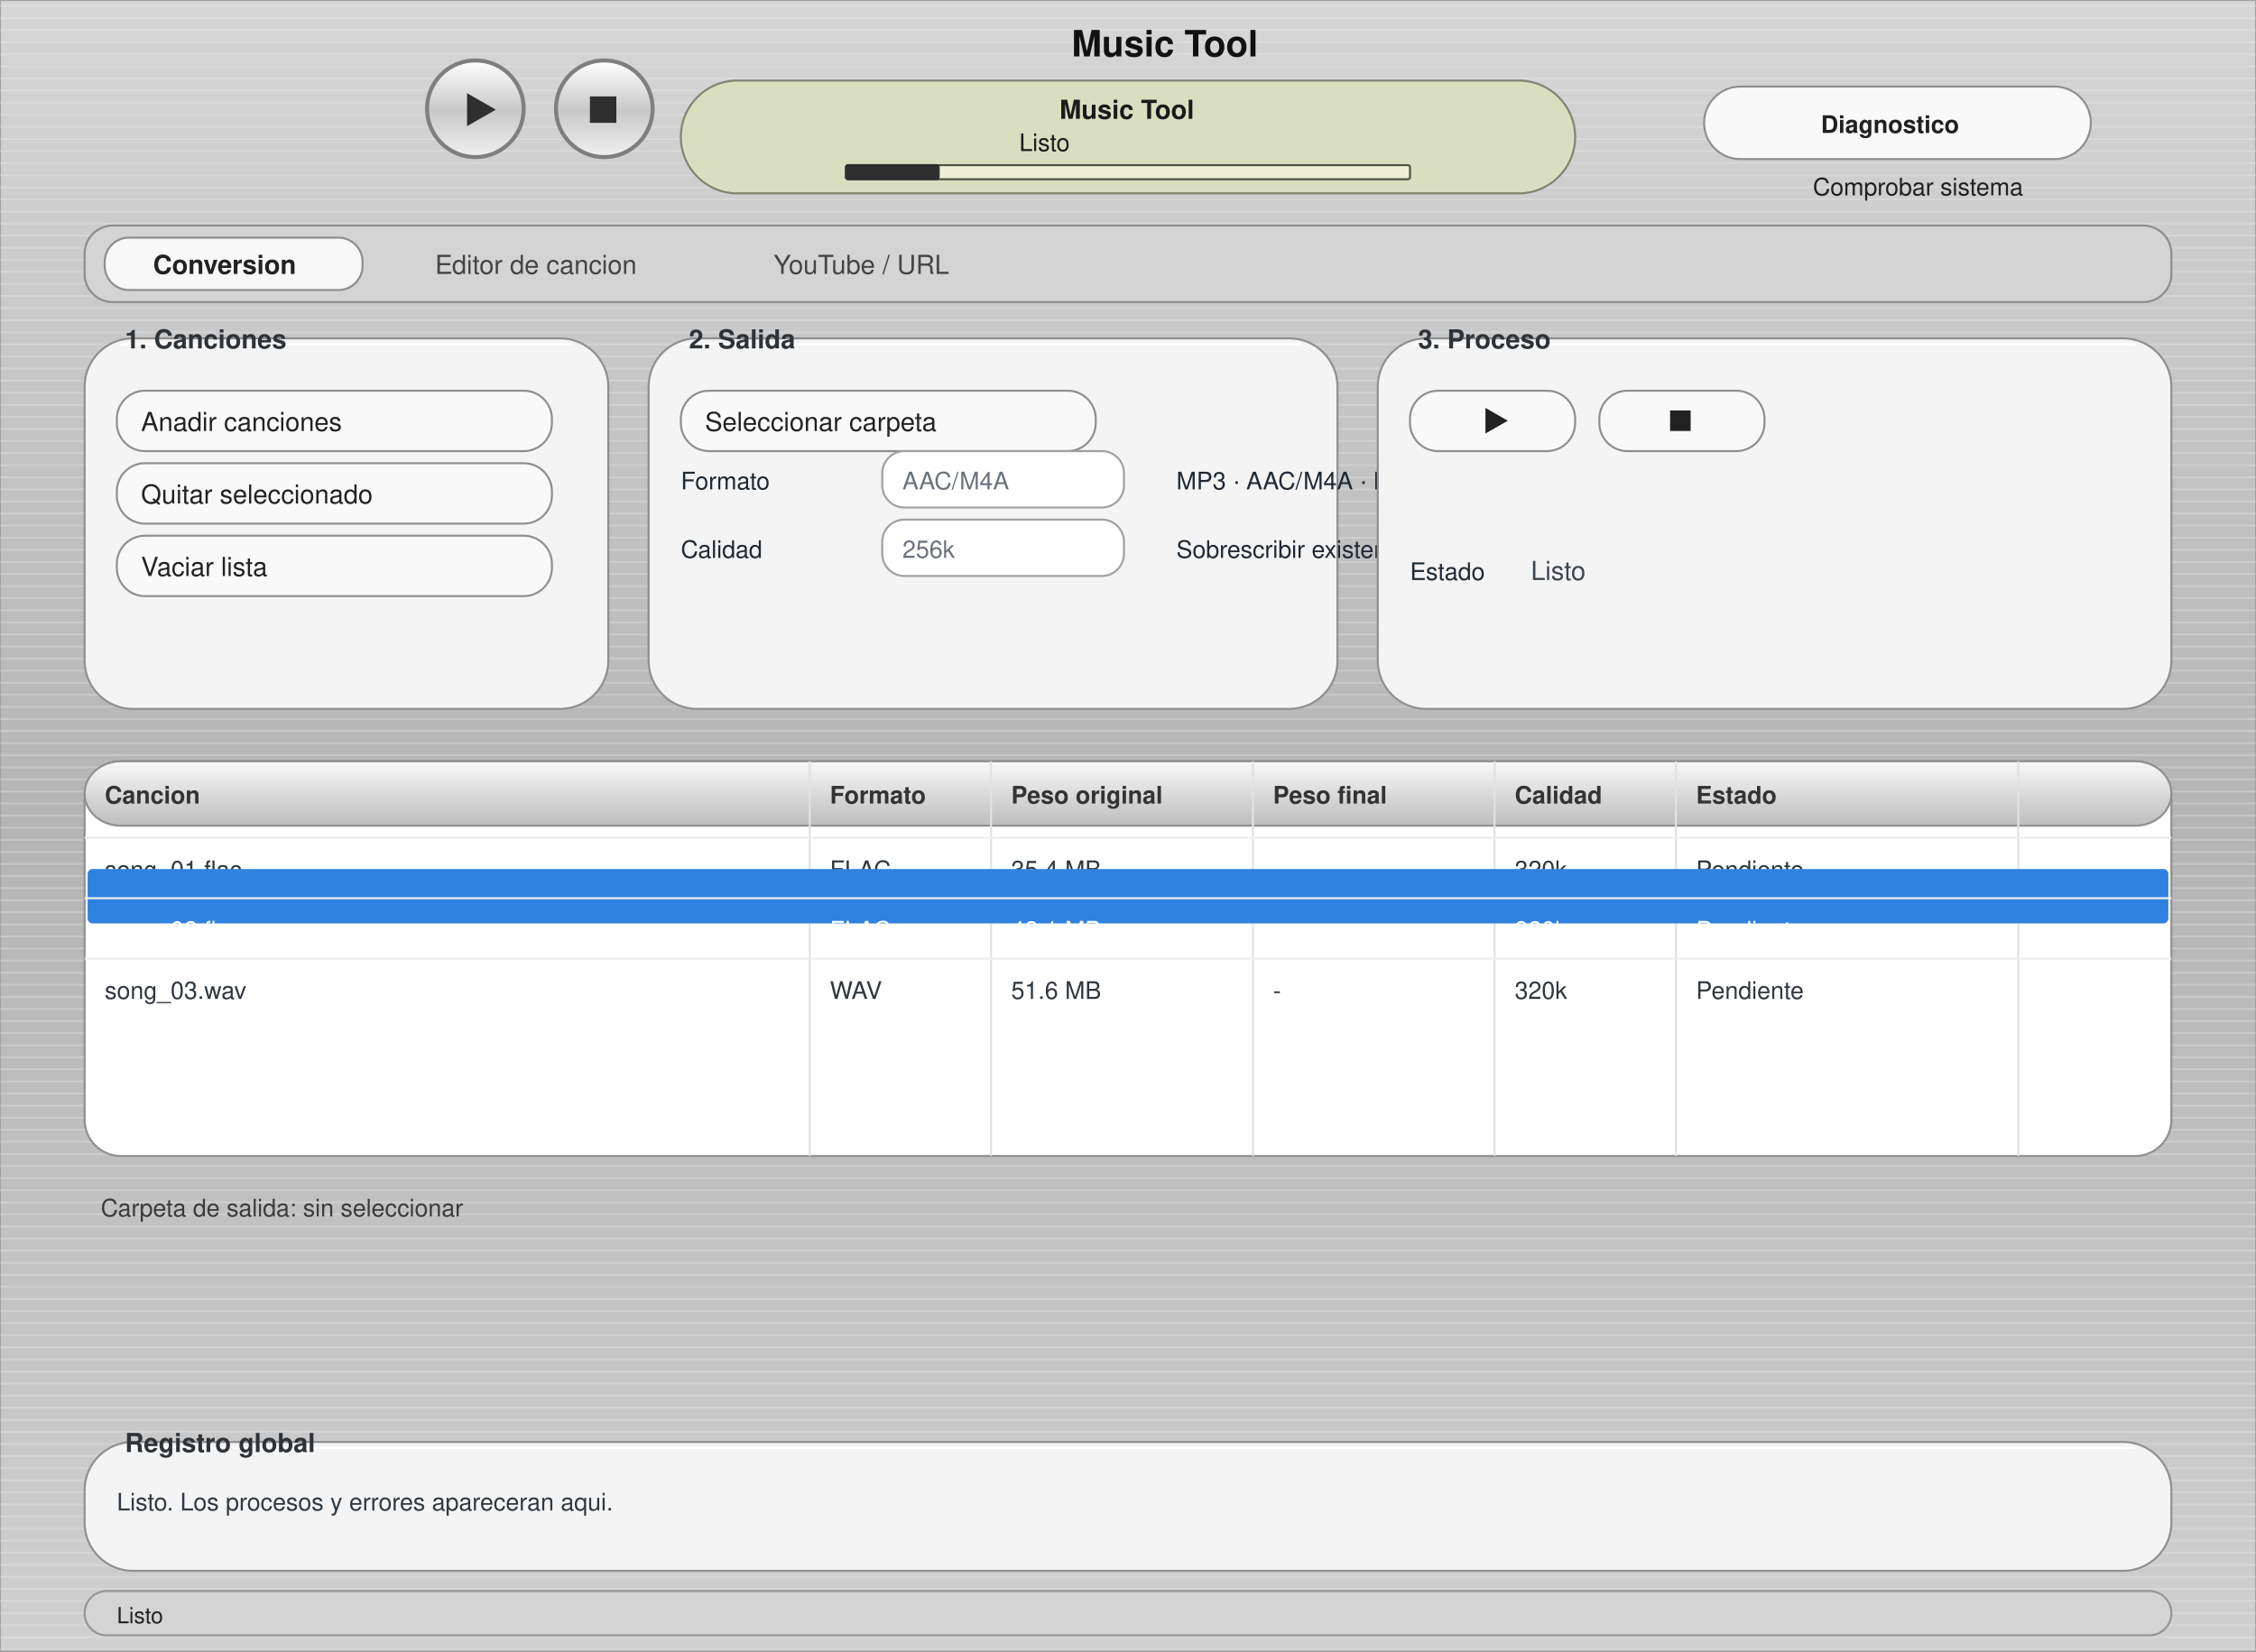
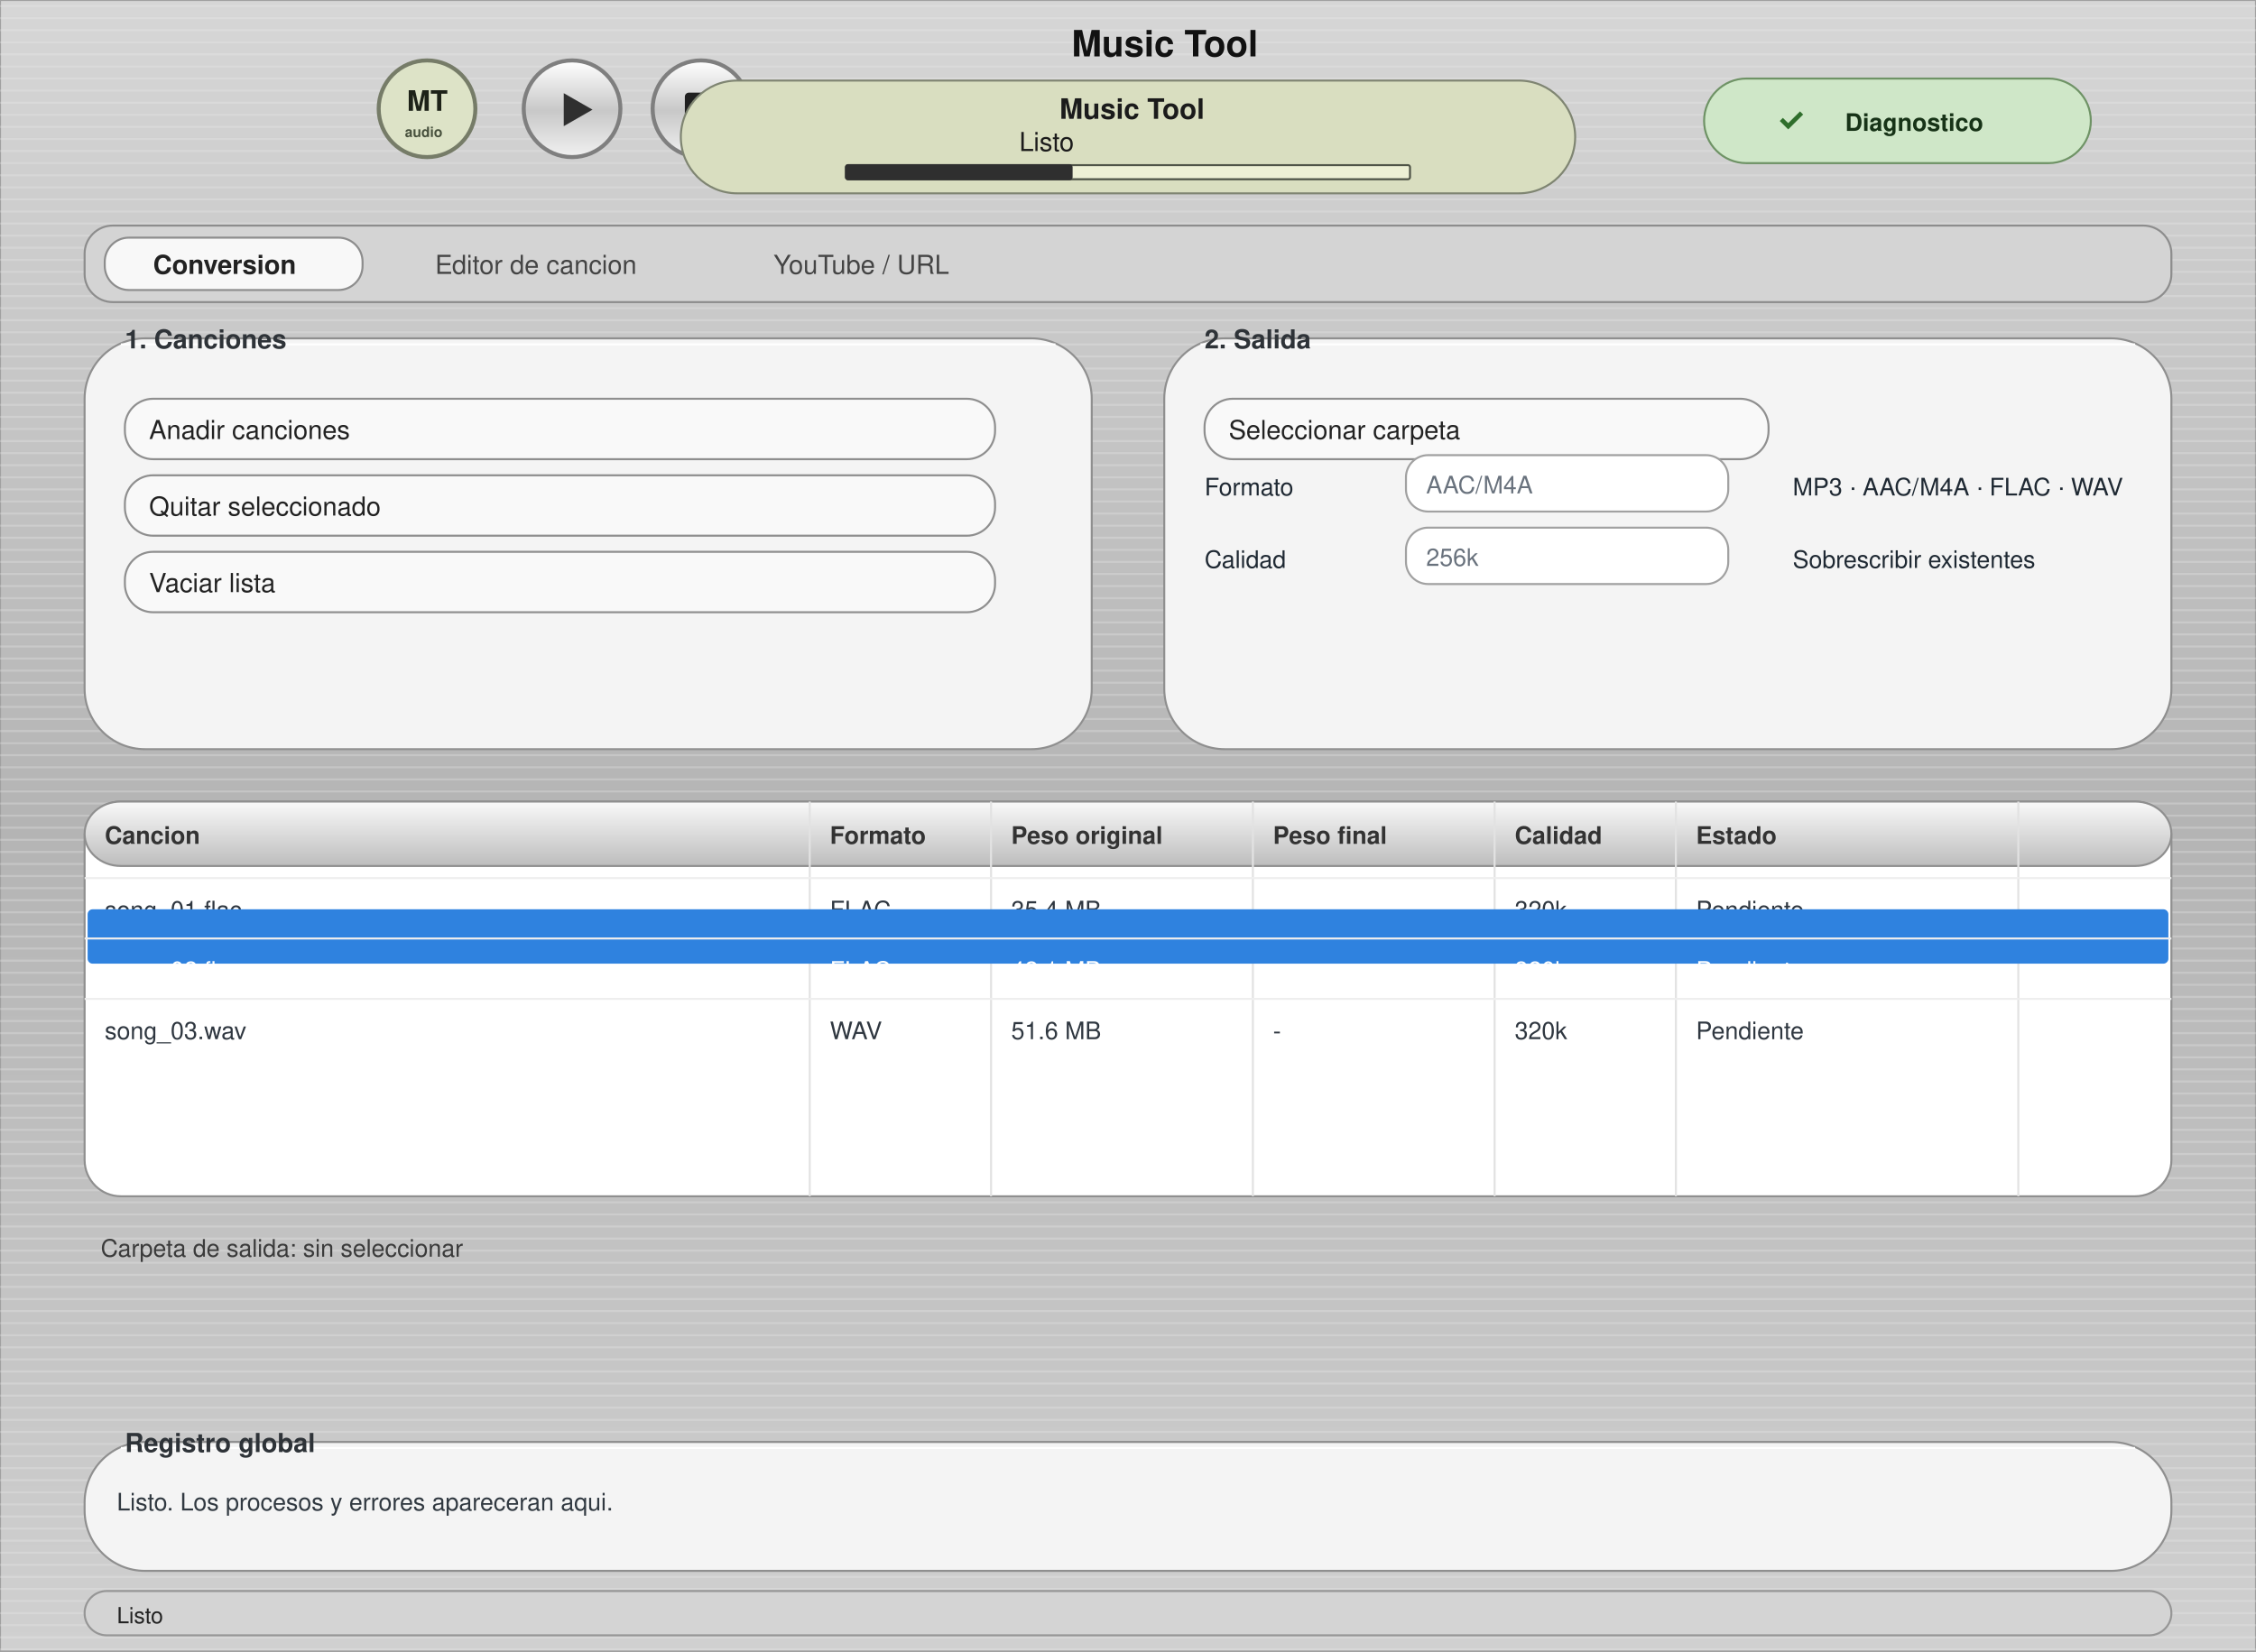
<svg xmlns="http://www.w3.org/2000/svg" width="1120" height="820" viewBox="0 0 1120 820">
  <defs>
    <linearGradient id="metal" x1="0" x2="0" y1="0" y2="1">
      <stop offset="0" stop-color="#d6d6d6" />
      <stop offset="0.5" stop-color="#b4b4b4" />
      <stop offset="1" stop-color="#d0d0d0" />
    </linearGradient>
    <linearGradient id="buttonChrome" x1="0" x2="0" y1="0" y2="1">
      <stop offset="0" stop-color="#ffffff" />
      <stop offset="0.52" stop-color="#c8c8c8" />
      <stop offset="1" stop-color="#f1f1f1" />
    </linearGradient>
    <linearGradient id="tableHeader" x1="0" x2="0" y1="0" y2="1">
      <stop offset="0" stop-color="#f9f9f9" />
      <stop offset="1" stop-color="#bdbdbd" />
    </linearGradient>
  </defs>
  <rect x="0" y="0" width="1120" height="820" rx="0" fill="url(#metal)" stroke="#a0a0a0" />
  <line x1="0" y1="3" x2="1120" y2="3" stroke="#eeeeee" opacity="0.28" />
  <line x1="0" y1="9" x2="1120" y2="9" stroke="#eeeeee" opacity="0.28" />
  <line x1="0" y1="15" x2="1120" y2="15" stroke="#eeeeee" opacity="0.28" />
  <line x1="0" y1="21" x2="1120" y2="21" stroke="#eeeeee" opacity="0.28" />
  <line x1="0" y1="27" x2="1120" y2="27" stroke="#eeeeee" opacity="0.28" />
  <line x1="0" y1="33" x2="1120" y2="33" stroke="#eeeeee" opacity="0.28" />
  <line x1="0" y1="39" x2="1120" y2="39" stroke="#eeeeee" opacity="0.28" />
  <line x1="0" y1="45" x2="1120" y2="45" stroke="#eeeeee" opacity="0.28" />
  <line x1="0" y1="51" x2="1120" y2="51" stroke="#eeeeee" opacity="0.28" />
  <line x1="0" y1="57" x2="1120" y2="57" stroke="#eeeeee" opacity="0.28" />
  <line x1="0" y1="63" x2="1120" y2="63" stroke="#eeeeee" opacity="0.28" />
  <line x1="0" y1="69" x2="1120" y2="69" stroke="#eeeeee" opacity="0.28" />
  <line x1="0" y1="75" x2="1120" y2="75" stroke="#eeeeee" opacity="0.28" />
  <line x1="0" y1="81" x2="1120" y2="81" stroke="#eeeeee" opacity="0.28" />
  <line x1="0" y1="87" x2="1120" y2="87" stroke="#eeeeee" opacity="0.28" />
  <line x1="0" y1="93" x2="1120" y2="93" stroke="#eeeeee" opacity="0.28" />
  <line x1="0" y1="99" x2="1120" y2="99" stroke="#eeeeee" opacity="0.28" />
  <line x1="0" y1="105" x2="1120" y2="105" stroke="#eeeeee" opacity="0.28" />
  <line x1="0" y1="111" x2="1120" y2="111" stroke="#eeeeee" opacity="0.28" />
  <line x1="0" y1="117" x2="1120" y2="117" stroke="#eeeeee" opacity="0.28" />
  <line x1="0" y1="123" x2="1120" y2="123" stroke="#eeeeee" opacity="0.28" />
  <line x1="0" y1="129" x2="1120" y2="129" stroke="#eeeeee" opacity="0.28" />
  <line x1="0" y1="135" x2="1120" y2="135" stroke="#eeeeee" opacity="0.28" />
  <line x1="0" y1="141" x2="1120" y2="141" stroke="#eeeeee" opacity="0.28" />
  <line x1="0" y1="147" x2="1120" y2="147" stroke="#eeeeee" opacity="0.28" />
  <line x1="0" y1="153" x2="1120" y2="153" stroke="#eeeeee" opacity="0.28" />
  <line x1="0" y1="159" x2="1120" y2="159" stroke="#eeeeee" opacity="0.28" />
  <line x1="0" y1="165" x2="1120" y2="165" stroke="#eeeeee" opacity="0.28" />
  <line x1="0" y1="171" x2="1120" y2="171" stroke="#eeeeee" opacity="0.28" />
  <line x1="0" y1="177" x2="1120" y2="177" stroke="#eeeeee" opacity="0.28" />
  <line x1="0" y1="183" x2="1120" y2="183" stroke="#eeeeee" opacity="0.28" />
  <line x1="0" y1="189" x2="1120" y2="189" stroke="#eeeeee" opacity="0.28" />
  <line x1="0" y1="195" x2="1120" y2="195" stroke="#eeeeee" opacity="0.28" />
  <line x1="0" y1="201" x2="1120" y2="201" stroke="#eeeeee" opacity="0.28" />
  <line x1="0" y1="207" x2="1120" y2="207" stroke="#eeeeee" opacity="0.28" />
  <line x1="0" y1="213" x2="1120" y2="213" stroke="#eeeeee" opacity="0.28" />
  <line x1="0" y1="219" x2="1120" y2="219" stroke="#eeeeee" opacity="0.28" />
  <line x1="0" y1="225" x2="1120" y2="225" stroke="#eeeeee" opacity="0.28" />
  <line x1="0" y1="231" x2="1120" y2="231" stroke="#eeeeee" opacity="0.28" />
  <line x1="0" y1="237" x2="1120" y2="237" stroke="#eeeeee" opacity="0.28" />
  <line x1="0" y1="243" x2="1120" y2="243" stroke="#eeeeee" opacity="0.28" />
  <line x1="0" y1="249" x2="1120" y2="249" stroke="#eeeeee" opacity="0.28" />
  <line x1="0" y1="255" x2="1120" y2="255" stroke="#eeeeee" opacity="0.28" />
  <line x1="0" y1="261" x2="1120" y2="261" stroke="#eeeeee" opacity="0.28" />
  <line x1="0" y1="267" x2="1120" y2="267" stroke="#eeeeee" opacity="0.28" />
  <line x1="0" y1="273" x2="1120" y2="273" stroke="#eeeeee" opacity="0.28" />
  <line x1="0" y1="279" x2="1120" y2="279" stroke="#eeeeee" opacity="0.28" />
  <line x1="0" y1="285" x2="1120" y2="285" stroke="#eeeeee" opacity="0.28" />
  <line x1="0" y1="291" x2="1120" y2="291" stroke="#eeeeee" opacity="0.28" />
  <line x1="0" y1="297" x2="1120" y2="297" stroke="#eeeeee" opacity="0.28" />
  <line x1="0" y1="303" x2="1120" y2="303" stroke="#eeeeee" opacity="0.28" />
  <line x1="0" y1="309" x2="1120" y2="309" stroke="#eeeeee" opacity="0.28" />
  <line x1="0" y1="315" x2="1120" y2="315" stroke="#eeeeee" opacity="0.28" />
  <line x1="0" y1="321" x2="1120" y2="321" stroke="#eeeeee" opacity="0.28" />
  <line x1="0" y1="327" x2="1120" y2="327" stroke="#eeeeee" opacity="0.28" />
  <line x1="0" y1="333" x2="1120" y2="333" stroke="#eeeeee" opacity="0.28" />
  <line x1="0" y1="339" x2="1120" y2="339" stroke="#eeeeee" opacity="0.28" />
  <line x1="0" y1="345" x2="1120" y2="345" stroke="#eeeeee" opacity="0.28" />
  <line x1="0" y1="351" x2="1120" y2="351" stroke="#eeeeee" opacity="0.28" />
  <line x1="0" y1="357" x2="1120" y2="357" stroke="#eeeeee" opacity="0.28" />
  <line x1="0" y1="363" x2="1120" y2="363" stroke="#eeeeee" opacity="0.28" />
  <line x1="0" y1="369" x2="1120" y2="369" stroke="#eeeeee" opacity="0.28" />
  <line x1="0" y1="375" x2="1120" y2="375" stroke="#eeeeee" opacity="0.28" />
  <line x1="0" y1="381" x2="1120" y2="381" stroke="#eeeeee" opacity="0.28" />
  <line x1="0" y1="387" x2="1120" y2="387" stroke="#eeeeee" opacity="0.28" />
  <line x1="0" y1="393" x2="1120" y2="393" stroke="#eeeeee" opacity="0.28" />
  <line x1="0" y1="399" x2="1120" y2="399" stroke="#eeeeee" opacity="0.28" />
  <line x1="0" y1="405" x2="1120" y2="405" stroke="#eeeeee" opacity="0.28" />
  <line x1="0" y1="411" x2="1120" y2="411" stroke="#eeeeee" opacity="0.28" />
  <line x1="0" y1="417" x2="1120" y2="417" stroke="#eeeeee" opacity="0.28" />
  <line x1="0" y1="423" x2="1120" y2="423" stroke="#eeeeee" opacity="0.28" />
  <line x1="0" y1="429" x2="1120" y2="429" stroke="#eeeeee" opacity="0.28" />
  <line x1="0" y1="435" x2="1120" y2="435" stroke="#eeeeee" opacity="0.28" />
  <line x1="0" y1="441" x2="1120" y2="441" stroke="#eeeeee" opacity="0.28" />
  <line x1="0" y1="447" x2="1120" y2="447" stroke="#eeeeee" opacity="0.28" />
  <line x1="0" y1="453" x2="1120" y2="453" stroke="#eeeeee" opacity="0.28" />
  <line x1="0" y1="459" x2="1120" y2="459" stroke="#eeeeee" opacity="0.28" />
  <line x1="0" y1="465" x2="1120" y2="465" stroke="#eeeeee" opacity="0.28" />
  <line x1="0" y1="471" x2="1120" y2="471" stroke="#eeeeee" opacity="0.28" />
  <line x1="0" y1="477" x2="1120" y2="477" stroke="#eeeeee" opacity="0.28" />
  <line x1="0" y1="483" x2="1120" y2="483" stroke="#eeeeee" opacity="0.28" />
  <line x1="0" y1="489" x2="1120" y2="489" stroke="#eeeeee" opacity="0.28" />
  <line x1="0" y1="495" x2="1120" y2="495" stroke="#eeeeee" opacity="0.28" />
  <line x1="0" y1="501" x2="1120" y2="501" stroke="#eeeeee" opacity="0.28" />
  <line x1="0" y1="507" x2="1120" y2="507" stroke="#eeeeee" opacity="0.28" />
  <line x1="0" y1="513" x2="1120" y2="513" stroke="#eeeeee" opacity="0.28" />
  <line x1="0" y1="519" x2="1120" y2="519" stroke="#eeeeee" opacity="0.28" />
  <line x1="0" y1="525" x2="1120" y2="525" stroke="#eeeeee" opacity="0.28" />
  <line x1="0" y1="531" x2="1120" y2="531" stroke="#eeeeee" opacity="0.28" />
  <line x1="0" y1="537" x2="1120" y2="537" stroke="#eeeeee" opacity="0.28" />
  <line x1="0" y1="543" x2="1120" y2="543" stroke="#eeeeee" opacity="0.28" />
  <line x1="0" y1="549" x2="1120" y2="549" stroke="#eeeeee" opacity="0.28" />
  <line x1="0" y1="555" x2="1120" y2="555" stroke="#eeeeee" opacity="0.28" />
  <line x1="0" y1="561" x2="1120" y2="561" stroke="#eeeeee" opacity="0.28" />
  <line x1="0" y1="567" x2="1120" y2="567" stroke="#eeeeee" opacity="0.28" />
  <line x1="0" y1="573" x2="1120" y2="573" stroke="#eeeeee" opacity="0.28" />
  <line x1="0" y1="579" x2="1120" y2="579" stroke="#eeeeee" opacity="0.28" />
  <line x1="0" y1="585" x2="1120" y2="585" stroke="#eeeeee" opacity="0.28" />
  <line x1="0" y1="591" x2="1120" y2="591" stroke="#eeeeee" opacity="0.28" />
  <line x1="0" y1="597" x2="1120" y2="597" stroke="#eeeeee" opacity="0.28" />
  <line x1="0" y1="603" x2="1120" y2="603" stroke="#eeeeee" opacity="0.28" />
  <line x1="0" y1="609" x2="1120" y2="609" stroke="#eeeeee" opacity="0.28" />
  <line x1="0" y1="615" x2="1120" y2="615" stroke="#eeeeee" opacity="0.28" />
  <line x1="0" y1="621" x2="1120" y2="621" stroke="#eeeeee" opacity="0.28" />
  <line x1="0" y1="627" x2="1120" y2="627" stroke="#eeeeee" opacity="0.28" />
  <line x1="0" y1="633" x2="1120" y2="633" stroke="#eeeeee" opacity="0.28" />
  <line x1="0" y1="639" x2="1120" y2="639" stroke="#eeeeee" opacity="0.28" />
  <line x1="0" y1="645" x2="1120" y2="645" stroke="#eeeeee" opacity="0.28" />
  <line x1="0" y1="651" x2="1120" y2="651" stroke="#eeeeee" opacity="0.28" />
  <line x1="0" y1="657" x2="1120" y2="657" stroke="#eeeeee" opacity="0.28" />
  <line x1="0" y1="663" x2="1120" y2="663" stroke="#eeeeee" opacity="0.28" />
  <line x1="0" y1="669" x2="1120" y2="669" stroke="#eeeeee" opacity="0.28" />
  <line x1="0" y1="675" x2="1120" y2="675" stroke="#eeeeee" opacity="0.28" />
  <line x1="0" y1="681" x2="1120" y2="681" stroke="#eeeeee" opacity="0.28" />
  <line x1="0" y1="687" x2="1120" y2="687" stroke="#eeeeee" opacity="0.28" />
  <line x1="0" y1="693" x2="1120" y2="693" stroke="#eeeeee" opacity="0.28" />
  <line x1="0" y1="699" x2="1120" y2="699" stroke="#eeeeee" opacity="0.28" />
  <line x1="0" y1="705" x2="1120" y2="705" stroke="#eeeeee" opacity="0.28" />
  <line x1="0" y1="711" x2="1120" y2="711" stroke="#eeeeee" opacity="0.28" />
  <line x1="0" y1="717" x2="1120" y2="717" stroke="#eeeeee" opacity="0.28" />
  <line x1="0" y1="723" x2="1120" y2="723" stroke="#eeeeee" opacity="0.28" />
  <line x1="0" y1="729" x2="1120" y2="729" stroke="#eeeeee" opacity="0.28" />
  <line x1="0" y1="735" x2="1120" y2="735" stroke="#eeeeee" opacity="0.28" />
  <line x1="0" y1="741" x2="1120" y2="741" stroke="#eeeeee" opacity="0.28" />
  <line x1="0" y1="747" x2="1120" y2="747" stroke="#eeeeee" opacity="0.28" />
  <line x1="0" y1="753" x2="1120" y2="753" stroke="#eeeeee" opacity="0.28" />
  <line x1="0" y1="759" x2="1120" y2="759" stroke="#eeeeee" opacity="0.28" />
  <line x1="0" y1="765" x2="1120" y2="765" stroke="#eeeeee" opacity="0.28" />
  <line x1="0" y1="771" x2="1120" y2="771" stroke="#eeeeee" opacity="0.28" />
  <line x1="0" y1="777" x2="1120" y2="777" stroke="#eeeeee" opacity="0.28" />
  <line x1="0" y1="783" x2="1120" y2="783" stroke="#eeeeee" opacity="0.28" />
  <line x1="0" y1="789" x2="1120" y2="789" stroke="#eeeeee" opacity="0.28" />
  <line x1="0" y1="795" x2="1120" y2="795" stroke="#eeeeee" opacity="0.28" />
  <line x1="0" y1="801" x2="1120" y2="801" stroke="#eeeeee" opacity="0.28" />
  <line x1="0" y1="807" x2="1120" y2="807" stroke="#eeeeee" opacity="0.28" />
  <line x1="0" y1="813" x2="1120" y2="813" stroke="#eeeeee" opacity="0.28" />
  <line x1="0" y1="819" x2="1120" y2="819" stroke="#eeeeee" opacity="0.28" />
  <text x="532" y="28" font-family="-apple-system, BlinkMacSystemFont, Helvetica, Arial, sans-serif" font-size="18" font-weight="700" fill="#111111">Music Tool</text>
-   <circle cx="236" cy="54" r="24" fill="url(#buttonChrome)" stroke="#7f7f7f" stroke-width="2" />
-   <text x="230" y="61" font-family="-apple-system, BlinkMacSystemFont, Helvetica, Arial, sans-serif" font-size="18" font-weight="700" fill="#2f2f2f">▶</text>
-   <circle cx="300" cy="54" r="24" fill="url(#buttonChrome)" stroke="#7f7f7f" stroke-width="2" />
-   <text x="294" y="61" font-family="-apple-system, BlinkMacSystemFont, Helvetica, Arial, sans-serif" font-size="18" font-weight="700" fill="#2f2f2f">■</text>
+   <circle cx="212" cy="54" r="24" fill="#dde3c7" stroke="#767c68" stroke-width="2" />
+   <text x="202" y="55" font-family="-apple-system, BlinkMacSystemFont, Helvetica, Arial, sans-serif" font-size="14" font-weight="700" fill="#1d2218">MT</text>
+   <text x="201" y="68" font-family="-apple-system, BlinkMacSystemFont, Helvetica, Arial, sans-serif" font-size="7" font-weight="700" fill="#47503c">audio</text>
+   <circle cx="284" cy="54" r="24" fill="url(#buttonChrome)" stroke="#7f7f7f" stroke-width="2" />
+   <text x="278" y="61" font-family="-apple-system, BlinkMacSystemFont, Helvetica, Arial, sans-serif" font-size="18" font-weight="700" fill="#2f2f2f">▶</text>
+   <circle cx="348" cy="54" r="24" fill="url(#buttonChrome)" stroke="#7f7f7f" stroke-width="2" />
+   <rect x="340" y="46" width="16" height="16" rx="2" fill="#202020" />
  <rect x="338" y="40" width="444" height="56" rx="28" fill="#d9dec0" stroke="#7f8572" />
-   <text x="526" y="59" font-family="-apple-system, BlinkMacSystemFont, Helvetica, Arial, sans-serif" font-size="13" font-weight="700" fill="#1b1b1b">Music Tool</text>
-   <text x="506" y="75" font-family="-apple-system, BlinkMacSystemFont, Helvetica, Arial, sans-serif" font-size="12" font-weight="400" fill="#1b1b1b">Listo</text>
+   <text x="526" y="59" font-family="-apple-system, BlinkMacSystemFont, Helvetica, Arial, sans-serif" font-size="14" font-weight="700" fill="#1b1b1b">Music Tool</text>
+   <text x="506" y="75" font-family="-apple-system, BlinkMacSystemFont, Helvetica, Arial, sans-serif" font-size="13" font-weight="400" fill="#1b1b1b">Listo</text>
  <rect x="420" y="82" width="280" height="7" rx="1" fill="#edf0d5" stroke="#4f5447" />
-   <rect x="420" y="82" width="46" height="7" rx="1" fill="#2f2f2f" stroke="#2f2f2f" />
-   <rect x="846" y="43" width="192" height="36" rx="18" fill="#f9f9f9" stroke="#8f8f8f" />
-   <text x="904" y="66" font-family="-apple-system, BlinkMacSystemFont, Helvetica, Arial, sans-serif" font-size="12" font-weight="700" fill="#202020">Diagnostico</text>
-   <text x="900" y="97" font-family="-apple-system, BlinkMacSystemFont, Helvetica, Arial, sans-serif" font-size="12" font-weight="400" fill="#202020">Comprobar sistema</text>
+   <rect x="420" y="82" width="112" height="7" rx="1" fill="#2f2f2f" stroke="#2f2f2f" />
+   <rect x="846" y="39" width="192" height="42" rx="21" fill="#cfe7c8" stroke="#6f9366" />
+   <text x="882" y="65" font-family="-apple-system, BlinkMacSystemFont, Helvetica, Arial, sans-serif" font-size="16" font-weight="700" fill="#2f6e2c">✓</text>
+   <text x="916" y="65" font-family="-apple-system, BlinkMacSystemFont, Helvetica, Arial, sans-serif" font-size="12" font-weight="700" fill="#173317">Diagnostico</text>
  <rect x="42" y="112" width="1036" height="38" rx="14" fill="#d4d4d4" stroke="#8d8d8d" />
  <rect x="52" y="118" width="128" height="26" rx="12" fill="#f8f8f8" stroke="#8d8d8d" />
  <text x="76" y="136" font-family="-apple-system, BlinkMacSystemFont, Helvetica, Arial, sans-serif" font-size="13" font-weight="600" fill="#222">Conversion</text>
  <text x="216" y="136" font-family="-apple-system, BlinkMacSystemFont, Helvetica, Arial, sans-serif" font-size="13" font-weight="500" fill="#444">Editor de cancion</text>
  <text x="384" y="136" font-family="-apple-system, BlinkMacSystemFont, Helvetica, Arial, sans-serif" font-size="13" font-weight="500" fill="#444">YouTube / URL</text>
-   <rect x="42" y="168" width="260" height="184" rx="24" fill="#f4f4f4" stroke="#8f8f8f" />
-   <line x1="60" y1="171" x2="284" y2="171" stroke="#ffffff" />
+   <rect x="42" y="168" width="500" height="204" rx="30" fill="#f4f4f4" stroke="#8f8f8f" />
+   <line x1="60" y1="171" x2="524" y2="171" stroke="#ffffff" />
  <text x="62" y="173" font-family="-apple-system, BlinkMacSystemFont, Helvetica, Arial, sans-serif" font-size="13" font-weight="600" fill="#2e3338">1. Canciones</text>
-   <rect x="58" y="194" width="216" height="30" rx="14" fill="#f9f9f9" stroke="#8f8f8f" />
-   <text x="70" y="214" font-family="-apple-system, BlinkMacSystemFont, Helvetica, Arial, sans-serif" font-size="13" font-weight="500" fill="#222">Anadir canciones</text>
-   <rect x="58" y="230" width="216" height="30" rx="14" fill="#f9f9f9" stroke="#8f8f8f" />
-   <text x="70" y="250" font-family="-apple-system, BlinkMacSystemFont, Helvetica, Arial, sans-serif" font-size="13" font-weight="500" fill="#222">Quitar seleccionado</text>
-   <rect x="58" y="266" width="216" height="30" rx="14" fill="#f9f9f9" stroke="#8f8f8f" />
-   <text x="70" y="286" font-family="-apple-system, BlinkMacSystemFont, Helvetica, Arial, sans-serif" font-size="13" font-weight="500" fill="#222">Vaciar lista</text>
-   <rect x="322" y="168" width="342" height="184" rx="24" fill="#f4f4f4" stroke="#8f8f8f" />
-   <line x1="340" y1="171" x2="646" y2="171" stroke="#ffffff" />
-   <text x="342" y="173" font-family="-apple-system, BlinkMacSystemFont, Helvetica, Arial, sans-serif" font-size="13" font-weight="600" fill="#2e3338">2. Salida</text>
-   <rect x="338" y="194" width="206" height="30" rx="14" fill="#f9f9f9" stroke="#8f8f8f" />
-   <text x="350" y="214" font-family="-apple-system, BlinkMacSystemFont, Helvetica, Arial, sans-serif" font-size="13" font-weight="500" fill="#222">Seleccionar carpeta</text>
-   <text x="338" y="243" font-family="-apple-system, BlinkMacSystemFont, Helvetica, Arial, sans-serif" font-size="12" font-weight="500" fill="#1f2933">Formato</text>
-   <rect x="438" y="224" width="120" height="28" rx="11" fill="#ffffff" stroke="#a1a1a1" />
-   <text x="448" y="243" font-family="-apple-system, BlinkMacSystemFont, Helvetica, Arial, sans-serif" font-size="12" font-weight="400" fill="#69727d">AAC/M4A</text>
-   <text x="338" y="277" font-family="-apple-system, BlinkMacSystemFont, Helvetica, Arial, sans-serif" font-size="12" font-weight="500" fill="#1f2933">Calidad</text>
-   <rect x="438" y="258" width="120" height="28" rx="11" fill="#ffffff" stroke="#a1a1a1" />
-   <text x="448" y="277" font-family="-apple-system, BlinkMacSystemFont, Helvetica, Arial, sans-serif" font-size="12" font-weight="400" fill="#69727d">256k</text>
-   <text x="584" y="243" font-family="-apple-system, BlinkMacSystemFont, Helvetica, Arial, sans-serif" font-size="12" font-weight="400" fill="#1f2933">MP3 · AAC/M4A · FLAC · WAV</text>
-   <text x="584" y="277" font-family="-apple-system, BlinkMacSystemFont, Helvetica, Arial, sans-serif" font-size="12" font-weight="400" fill="#1f2933">Sobrescribir existentes</text>
-   <rect x="684" y="168" width="394" height="184" rx="24" fill="#f4f4f4" stroke="#8f8f8f" />
-   <line x1="702" y1="171" x2="1060" y2="171" stroke="#ffffff" />
-   <text x="704" y="173" font-family="-apple-system, BlinkMacSystemFont, Helvetica, Arial, sans-serif" font-size="13" font-weight="600" fill="#2e3338">3. Proceso</text>
-   <rect x="700" y="194" width="82" height="30" rx="14" fill="#f9f9f9" stroke="#8f8f8f" />
-   <text x="736" y="214" font-family="-apple-system, BlinkMacSystemFont, Helvetica, Arial, sans-serif" font-size="14" font-weight="700" fill="#222">▶</text>
-   <rect x="794" y="194" width="82" height="30" rx="14" fill="#f9f9f9" stroke="#8f8f8f" />
-   <text x="830" y="214" font-family="-apple-system, BlinkMacSystemFont, Helvetica, Arial, sans-serif" font-size="14" font-weight="700" fill="#222">■</text>
-   <text x="700" y="288" font-family="-apple-system, BlinkMacSystemFont, Helvetica, Arial, sans-serif" font-size="12" font-weight="500" fill="#1f2933">Estado</text>
-   <text x="760" y="288" font-family="-apple-system, BlinkMacSystemFont, Helvetica, Arial, sans-serif" font-size="13" font-weight="400" fill="#3d454f">Listo</text>
-   <rect x="42" y="378" width="1036" height="196" rx="18" fill="#ffffff" stroke="#8f8f8f" />
-   <rect x="42" y="378" width="1036" height="32" rx="18" fill="url(#tableHeader)" stroke="#8f8f8f" />
-   <text x="52" y="399" font-family="-apple-system, BlinkMacSystemFont, Helvetica, Arial, sans-serif" font-size="12" font-weight="600" fill="#333">Cancion</text>
-   <line x1="402" y1="378" x2="402" y2="574" stroke="#e2e2e2" />
-   <text x="412" y="399" font-family="-apple-system, BlinkMacSystemFont, Helvetica, Arial, sans-serif" font-size="12" font-weight="600" fill="#333">Formato</text>
-   <line x1="492" y1="378" x2="492" y2="574" stroke="#e2e2e2" />
-   <text x="502" y="399" font-family="-apple-system, BlinkMacSystemFont, Helvetica, Arial, sans-serif" font-size="12" font-weight="600" fill="#333">Peso original</text>
-   <line x1="622" y1="378" x2="622" y2="574" stroke="#e2e2e2" />
-   <text x="632" y="399" font-family="-apple-system, BlinkMacSystemFont, Helvetica, Arial, sans-serif" font-size="12" font-weight="600" fill="#333">Peso final</text>
-   <line x1="742" y1="378" x2="742" y2="574" stroke="#e2e2e2" />
-   <text x="752" y="399" font-family="-apple-system, BlinkMacSystemFont, Helvetica, Arial, sans-serif" font-size="12" font-weight="600" fill="#333">Calidad</text>
-   <line x1="832" y1="378" x2="832" y2="574" stroke="#e2e2e2" />
-   <text x="842" y="399" font-family="-apple-system, BlinkMacSystemFont, Helvetica, Arial, sans-serif" font-size="12" font-weight="600" fill="#333">Estado</text>
-   <line x1="1002" y1="378" x2="1002" y2="574" stroke="#e2e2e2" />
-   <line x1="42" y1="416" x2="1078" y2="416" stroke="#eeeeee" />
-   <text x="52" y="436" font-family="-apple-system, BlinkMacSystemFont, Helvetica, Arial, sans-serif" font-size="12" font-weight="400" fill="#2f3740">song_01.flac</text>
-   <text x="412" y="436" font-family="-apple-system, BlinkMacSystemFont, Helvetica, Arial, sans-serif" font-size="12" font-weight="400" fill="#2f3740">FLAC</text>
-   <text x="502" y="436" font-family="-apple-system, BlinkMacSystemFont, Helvetica, Arial, sans-serif" font-size="12" font-weight="400" fill="#2f3740">35.4 MB</text>
-   <text x="632" y="436" font-family="-apple-system, BlinkMacSystemFont, Helvetica, Arial, sans-serif" font-size="12" font-weight="400" fill="#2f3740">-</text>
-   <text x="752" y="436" font-family="-apple-system, BlinkMacSystemFont, Helvetica, Arial, sans-serif" font-size="12" font-weight="400" fill="#2f3740">320k</text>
-   <text x="842" y="436" font-family="-apple-system, BlinkMacSystemFont, Helvetica, Arial, sans-serif" font-size="12" font-weight="400" fill="#2f3740">Pendiente</text>
-   <rect x="44" y="432" width="1032" height="26" rx="2" fill="#2f82df" stroke="#2f82df" />
-   <line x1="42" y1="446" x2="1078" y2="446" stroke="#eeeeee" />
-   <text x="52" y="466" font-family="-apple-system, BlinkMacSystemFont, Helvetica, Arial, sans-serif" font-size="12" font-weight="400" fill="#ffffff">song_02.flac</text>
-   <text x="412" y="466" font-family="-apple-system, BlinkMacSystemFont, Helvetica, Arial, sans-serif" font-size="12" font-weight="400" fill="#ffffff">FLAC</text>
-   <text x="502" y="466" font-family="-apple-system, BlinkMacSystemFont, Helvetica, Arial, sans-serif" font-size="12" font-weight="400" fill="#ffffff">42.1 MB</text>
-   <text x="632" y="466" font-family="-apple-system, BlinkMacSystemFont, Helvetica, Arial, sans-serif" font-size="12" font-weight="400" fill="#ffffff">-</text>
-   <text x="752" y="466" font-family="-apple-system, BlinkMacSystemFont, Helvetica, Arial, sans-serif" font-size="12" font-weight="400" fill="#ffffff">320k</text>
-   <text x="842" y="466" font-family="-apple-system, BlinkMacSystemFont, Helvetica, Arial, sans-serif" font-size="12" font-weight="400" fill="#ffffff">Pendiente</text>
-   <line x1="42" y1="476" x2="1078" y2="476" stroke="#eeeeee" />
-   <text x="52" y="496" font-family="-apple-system, BlinkMacSystemFont, Helvetica, Arial, sans-serif" font-size="12" font-weight="400" fill="#2f3740">song_03.wav</text>
-   <text x="412" y="496" font-family="-apple-system, BlinkMacSystemFont, Helvetica, Arial, sans-serif" font-size="12" font-weight="400" fill="#2f3740">WAV</text>
-   <text x="502" y="496" font-family="-apple-system, BlinkMacSystemFont, Helvetica, Arial, sans-serif" font-size="12" font-weight="400" fill="#2f3740">51.6 MB</text>
-   <text x="632" y="496" font-family="-apple-system, BlinkMacSystemFont, Helvetica, Arial, sans-serif" font-size="12" font-weight="400" fill="#2f3740">-</text>
-   <text x="752" y="496" font-family="-apple-system, BlinkMacSystemFont, Helvetica, Arial, sans-serif" font-size="12" font-weight="400" fill="#2f3740">320k</text>
-   <text x="842" y="496" font-family="-apple-system, BlinkMacSystemFont, Helvetica, Arial, sans-serif" font-size="12" font-weight="400" fill="#2f3740">Pendiente</text>
-   <text x="50" y="604" font-family="-apple-system, BlinkMacSystemFont, Helvetica, Arial, sans-serif" font-size="12" font-weight="400" fill="#3b3b3b">Carpeta de salida: sin seleccionar</text>
-   <rect x="42" y="716" width="1036" height="64" rx="24" fill="#f4f4f4" stroke="#8f8f8f" />
+   <rect x="62" y="198" width="432" height="30" rx="14" fill="#f9f9f9" stroke="#8f8f8f" />
+   <text x="74" y="218" font-family="-apple-system, BlinkMacSystemFont, Helvetica, Arial, sans-serif" font-size="13" font-weight="500" fill="#222">Anadir canciones</text>
+   <rect x="62" y="236" width="432" height="30" rx="14" fill="#f9f9f9" stroke="#8f8f8f" />
+   <text x="74" y="256" font-family="-apple-system, BlinkMacSystemFont, Helvetica, Arial, sans-serif" font-size="13" font-weight="500" fill="#222">Quitar seleccionado</text>
+   <rect x="62" y="274" width="432" height="30" rx="14" fill="#f9f9f9" stroke="#8f8f8f" />
+   <text x="74" y="294" font-family="-apple-system, BlinkMacSystemFont, Helvetica, Arial, sans-serif" font-size="13" font-weight="500" fill="#222">Vaciar lista</text>
+   <rect x="578" y="168" width="500" height="204" rx="30" fill="#f4f4f4" stroke="#8f8f8f" />
+   <line x1="596" y1="171" x2="1060" y2="171" stroke="#ffffff" />
+   <text x="598" y="173" font-family="-apple-system, BlinkMacSystemFont, Helvetica, Arial, sans-serif" font-size="13" font-weight="600" fill="#2e3338">2. Salida</text>
+   <rect x="598" y="198" width="280" height="30" rx="14" fill="#f9f9f9" stroke="#8f8f8f" />
+   <text x="610" y="218" font-family="-apple-system, BlinkMacSystemFont, Helvetica, Arial, sans-serif" font-size="13" font-weight="500" fill="#222">Seleccionar carpeta</text>
+   <text x="598" y="246" font-family="-apple-system, BlinkMacSystemFont, Helvetica, Arial, sans-serif" font-size="12" font-weight="500" fill="#1f2933">Formato</text>
+   <rect x="698" y="226" width="160" height="28" rx="11" fill="#ffffff" stroke="#a1a1a1" />
+   <text x="708" y="245" font-family="-apple-system, BlinkMacSystemFont, Helvetica, Arial, sans-serif" font-size="12" font-weight="400" fill="#69727d">AAC/M4A</text>
+   <text x="598" y="282" font-family="-apple-system, BlinkMacSystemFont, Helvetica, Arial, sans-serif" font-size="12" font-weight="500" fill="#1f2933">Calidad</text>
+   <rect x="698" y="262" width="160" height="28" rx="11" fill="#ffffff" stroke="#a1a1a1" />
+   <text x="708" y="281" font-family="-apple-system, BlinkMacSystemFont, Helvetica, Arial, sans-serif" font-size="12" font-weight="400" fill="#69727d">256k</text>
+   <text x="890" y="246" font-family="-apple-system, BlinkMacSystemFont, Helvetica, Arial, sans-serif" font-size="12" font-weight="400" fill="#1f2933">MP3 · AAC/M4A · FLAC · WAV</text>
+   <text x="890" y="282" font-family="-apple-system, BlinkMacSystemFont, Helvetica, Arial, sans-serif" font-size="12" font-weight="400" fill="#1f2933">Sobrescribir existentes</text>
+   <rect x="42" y="398" width="1036" height="196" rx="18" fill="#ffffff" stroke="#8f8f8f" />
+   <rect x="42" y="398" width="1036" height="32" rx="18" fill="url(#tableHeader)" stroke="#8f8f8f" />
+   <text x="52" y="419" font-family="-apple-system, BlinkMacSystemFont, Helvetica, Arial, sans-serif" font-size="12" font-weight="600" fill="#333">Cancion</text>
+   <line x1="402" y1="398" x2="402" y2="594" stroke="#e2e2e2" />
+   <text x="412" y="419" font-family="-apple-system, BlinkMacSystemFont, Helvetica, Arial, sans-serif" font-size="12" font-weight="600" fill="#333">Formato</text>
+   <line x1="492" y1="398" x2="492" y2="594" stroke="#e2e2e2" />
+   <text x="502" y="419" font-family="-apple-system, BlinkMacSystemFont, Helvetica, Arial, sans-serif" font-size="12" font-weight="600" fill="#333">Peso original</text>
+   <line x1="622" y1="398" x2="622" y2="594" stroke="#e2e2e2" />
+   <text x="632" y="419" font-family="-apple-system, BlinkMacSystemFont, Helvetica, Arial, sans-serif" font-size="12" font-weight="600" fill="#333">Peso final</text>
+   <line x1="742" y1="398" x2="742" y2="594" stroke="#e2e2e2" />
+   <text x="752" y="419" font-family="-apple-system, BlinkMacSystemFont, Helvetica, Arial, sans-serif" font-size="12" font-weight="600" fill="#333">Calidad</text>
+   <line x1="832" y1="398" x2="832" y2="594" stroke="#e2e2e2" />
+   <text x="842" y="419" font-family="-apple-system, BlinkMacSystemFont, Helvetica, Arial, sans-serif" font-size="12" font-weight="600" fill="#333">Estado</text>
+   <line x1="1002" y1="398" x2="1002" y2="594" stroke="#e2e2e2" />
+   <line x1="42" y1="436" x2="1078" y2="436" stroke="#eeeeee" />
+   <text x="52" y="456" font-family="-apple-system, BlinkMacSystemFont, Helvetica, Arial, sans-serif" font-size="12" font-weight="400" fill="#2f3740">song_01.flac</text>
+   <text x="412" y="456" font-family="-apple-system, BlinkMacSystemFont, Helvetica, Arial, sans-serif" font-size="12" font-weight="400" fill="#2f3740">FLAC</text>
+   <text x="502" y="456" font-family="-apple-system, BlinkMacSystemFont, Helvetica, Arial, sans-serif" font-size="12" font-weight="400" fill="#2f3740">35.4 MB</text>
+   <text x="632" y="456" font-family="-apple-system, BlinkMacSystemFont, Helvetica, Arial, sans-serif" font-size="12" font-weight="400" fill="#2f3740">-</text>
+   <text x="752" y="456" font-family="-apple-system, BlinkMacSystemFont, Helvetica, Arial, sans-serif" font-size="12" font-weight="400" fill="#2f3740">320k</text>
+   <text x="842" y="456" font-family="-apple-system, BlinkMacSystemFont, Helvetica, Arial, sans-serif" font-size="12" font-weight="400" fill="#2f3740">Pendiente</text>
+   <rect x="44" y="452" width="1032" height="26" rx="2" fill="#2f82df" stroke="#2f82df" />
+   <line x1="42" y1="466" x2="1078" y2="466" stroke="#eeeeee" />
+   <text x="52" y="486" font-family="-apple-system, BlinkMacSystemFont, Helvetica, Arial, sans-serif" font-size="12" font-weight="400" fill="#ffffff">song_02.flac</text>
+   <text x="412" y="486" font-family="-apple-system, BlinkMacSystemFont, Helvetica, Arial, sans-serif" font-size="12" font-weight="400" fill="#ffffff">FLAC</text>
+   <text x="502" y="486" font-family="-apple-system, BlinkMacSystemFont, Helvetica, Arial, sans-serif" font-size="12" font-weight="400" fill="#ffffff">42.1 MB</text>
+   <text x="632" y="486" font-family="-apple-system, BlinkMacSystemFont, Helvetica, Arial, sans-serif" font-size="12" font-weight="400" fill="#ffffff">-</text>
+   <text x="752" y="486" font-family="-apple-system, BlinkMacSystemFont, Helvetica, Arial, sans-serif" font-size="12" font-weight="400" fill="#ffffff">320k</text>
+   <text x="842" y="486" font-family="-apple-system, BlinkMacSystemFont, Helvetica, Arial, sans-serif" font-size="12" font-weight="400" fill="#ffffff">Pendiente</text>
+   <line x1="42" y1="496" x2="1078" y2="496" stroke="#eeeeee" />
+   <text x="52" y="516" font-family="-apple-system, BlinkMacSystemFont, Helvetica, Arial, sans-serif" font-size="12" font-weight="400" fill="#2f3740">song_03.wav</text>
+   <text x="412" y="516" font-family="-apple-system, BlinkMacSystemFont, Helvetica, Arial, sans-serif" font-size="12" font-weight="400" fill="#2f3740">WAV</text>
+   <text x="502" y="516" font-family="-apple-system, BlinkMacSystemFont, Helvetica, Arial, sans-serif" font-size="12" font-weight="400" fill="#2f3740">51.6 MB</text>
+   <text x="632" y="516" font-family="-apple-system, BlinkMacSystemFont, Helvetica, Arial, sans-serif" font-size="12" font-weight="400" fill="#2f3740">-</text>
+   <text x="752" y="516" font-family="-apple-system, BlinkMacSystemFont, Helvetica, Arial, sans-serif" font-size="12" font-weight="400" fill="#2f3740">320k</text>
+   <text x="842" y="516" font-family="-apple-system, BlinkMacSystemFont, Helvetica, Arial, sans-serif" font-size="12" font-weight="400" fill="#2f3740">Pendiente</text>
+   <text x="50" y="624" font-family="-apple-system, BlinkMacSystemFont, Helvetica, Arial, sans-serif" font-size="12" font-weight="400" fill="#3b3b3b">Carpeta de salida: sin seleccionar</text>
+   <rect x="42" y="716" width="1036" height="64" rx="30" fill="#f4f4f4" stroke="#8f8f8f" />
  <line x1="60" y1="719" x2="1060" y2="719" stroke="#ffffff" />
  <text x="62" y="721" font-family="-apple-system, BlinkMacSystemFont, Helvetica, Arial, sans-serif" font-size="13" font-weight="600" fill="#2e3338">Registro global</text>
  <text x="58" y="750" font-family="-apple-system, BlinkMacSystemFont, Helvetica, Arial, sans-serif" font-size="12" font-weight="400" fill="#313941">Listo. Los procesos y errores apareceran aqui.</text>
  <rect x="42" y="790" width="1036" height="22" rx="11" fill="#d4d4d4" stroke="#969696" />
  <text x="58" y="806" font-family="-apple-system, BlinkMacSystemFont, Helvetica, Arial, sans-serif" font-size="11" font-weight="500" fill="#222">Listo</text>
</svg>
